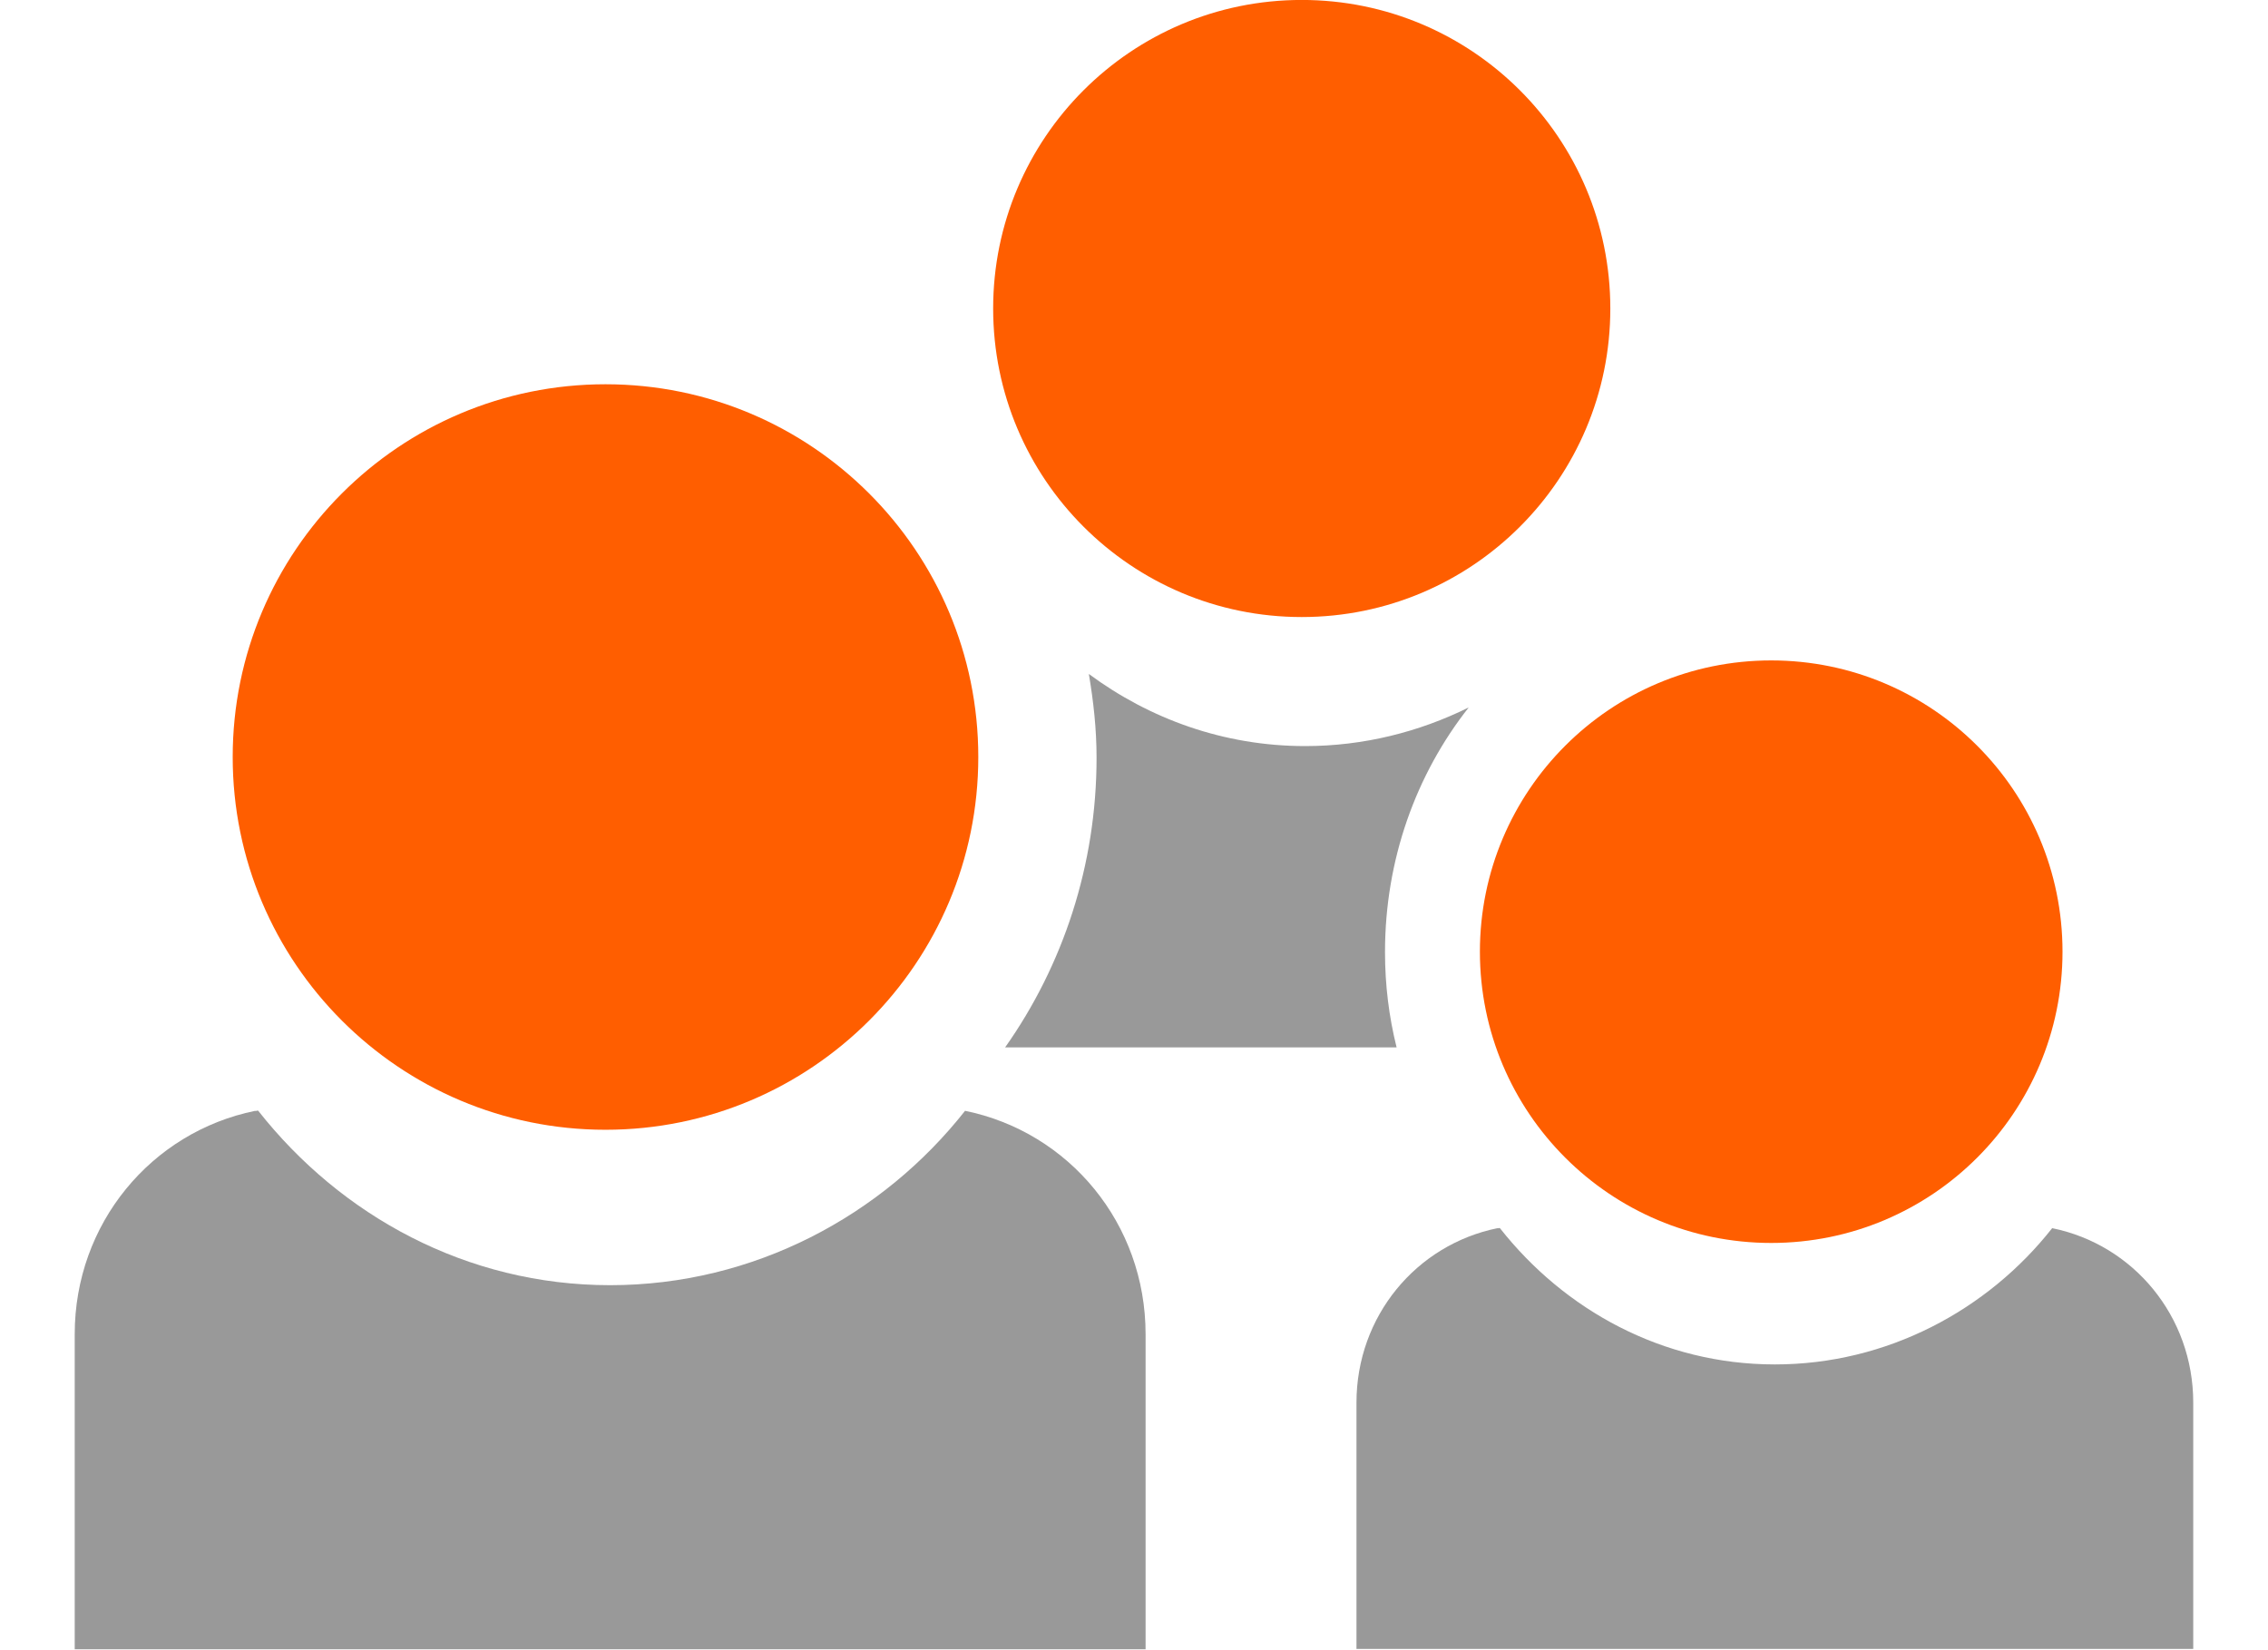
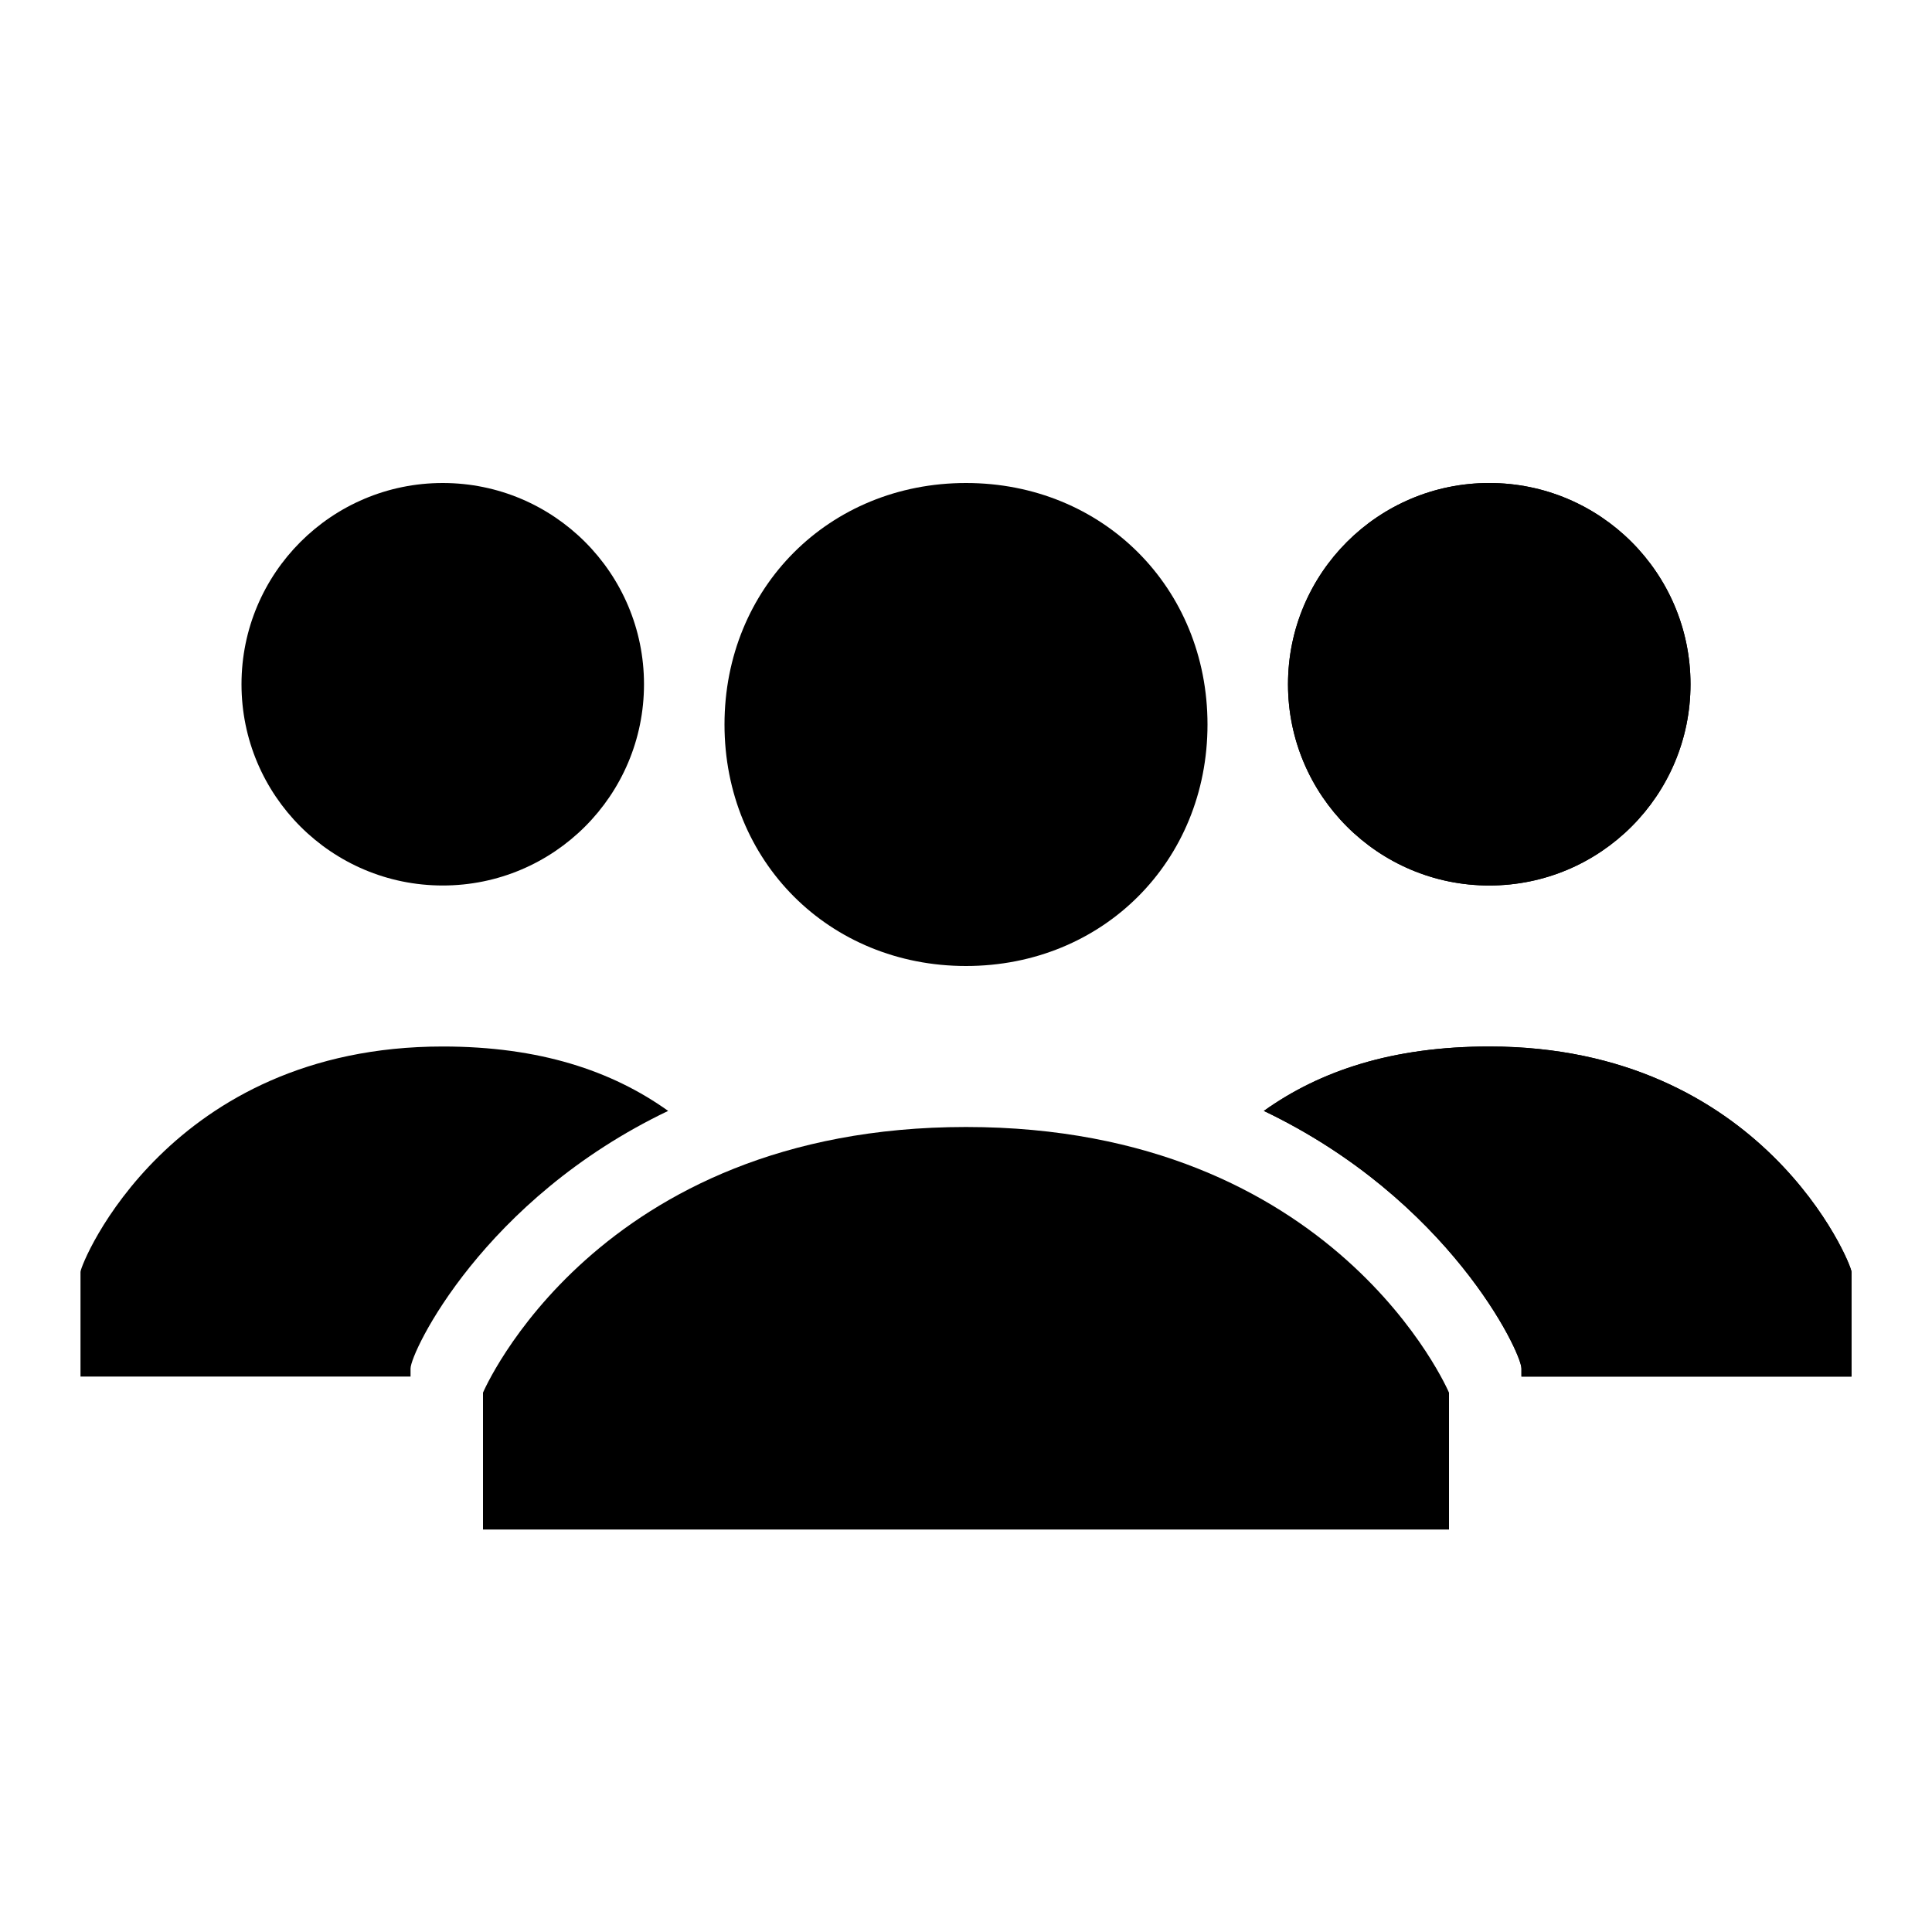
- <svg xmlns="http://www.w3.org/2000/svg" xmlns:xlink="http://www.w3.org/1999/xlink" viewBox="0 0 55 40">
-   <defs>
-     <linearGradient>
-       <stop offset="0" stop-color="#f5d13c" />
-       <stop offset="1" stop-color="#3e3700" />
-     </linearGradient>
-     <linearGradient>
-       <stop offset="0" stop-color="#ffcd00" />
-       <stop offset="1" stop-color="#7b6818" />
-     </linearGradient>
-     <linearGradient gradientUnits="userSpaceOnUse" x1="85.246" x2="102.132" y1="1419.358" y2="1405.999">
-       <stop offset="0" stop-color="#f8c700" />
-       <stop offset="1" stop-color="#7b6818" />
-     </linearGradient>
-     <linearGradient>
-       <stop offset="0" stop-color="#f3c300" />
-       <stop offset="1" stop-color="#7c6611" />
-     </linearGradient>
-     <linearGradient gradientUnits="userSpaceOnUse" x1="333.292" x2="346.698" xlink:href="#linearGradient15217" y1="975.886" y2="966.511" />
-     <radialGradient cx="1176.539" cy="-83.701" gradientTransform="matrix(2.365521,-2.8239328e-6,3.2240903e-6,2.70072,-2444.518,1229.646)" gradientUnits="userSpaceOnUse" r="8.024" xlink:href="#linearGradient15217" />
-   </defs>
-   <g transform="translate(-1263.189,-1267.015)">
-     <path d="m1220.125,22.297c0,1.795-1.455,3.25-3.25,3.25s-3.25-1.455-3.25-3.25 1.455-3.25 3.25-3.25 3.25,1.455 3.25,3.25z" fill="#ff5e00" transform="matrix(2.302555,0,0,2.302555,-1507.165,1223.157)" />
-     <path d="m1289.594,1283.361c.112.665.187,1.335.187,2.03 0,2.613-.817,5.043-2.217,7.026h9.493c-.185-.744-.281-1.509-.281-2.311 0-2.238.75-4.31 2.03-5.933-1.198.593-2.549.937-3.966.937-1.974,0-3.774-.661-5.246-1.749z" fill="#999" />
-     <path d="m1220.125,22.297c0,1.795-1.455,3.25-3.25,3.25s-3.25-1.455-3.25-3.25 1.455-3.25 3.25-3.25 3.25,1.455 3.25,3.25z" fill="#ff5e00" transform="matrix(2.173596,0,0,2.173596,-1338.853,1241.632)" />
-     <path d="m1299.505,1296.802c-1.972.401-3.421,2.139-3.421,4.232v5.972h20.292v-5.972c0-2.094-1.449-3.831-3.421-4.232-1.563,1.986-4.003,3.305-6.725,3.305s-5.104-1.319-6.667-3.305c-.019-.013-.048.013-.058,0h-.001z" fill="#999" />
-     <path d="m1220.125,22.297c0,1.795-1.455,3.25-3.25,3.25s-3.25-1.455-3.25-3.25 1.455-3.25 3.25-3.25 3.25,1.455 3.25,3.25z" fill="#ff5e00" transform="matrix(2.781679,0,0,2.781679,-2107.083,1223.352)" />
-     <path d="m1269.379,1293.956c-2.523.514-4.378,2.737-4.378,5.417v7.642h25.969v-7.642c0-2.679-1.854-4.903-4.378-5.417-2.001,2.542-5.123,4.229-8.607,4.229s-6.532-1.688-8.533-4.229c-.024-.017-.062.017-.073,0h-.001z" fill="#999" />
+ <svg xmlns="http://www.w3.org/2000/svg" enable-background="new 0 0 24 24" id="Layer_1" version="1.0" viewBox="0 0 24 24" xml:space="preserve">
+   <g>
+     <path d="M9,9c0-1.7,1.3-3,3-3s3,1.3,3,3c0,1.7-1.3,3-3,3S9,10.7,9,9z M12,14c-4.6,0-6,3.3-6,3.3V19h12v-1.7C18,17.3,16.6,14,12,14z   " />
+   </g>
+   <g>
+     <g>
+       <circle cx="18.5" cy="8.5" r="2.5" />
+     </g>
+     <g>
+       <path d="M18.5,13c-1.2,0-2.1,0.3-2.8,0.8c2.3,1.1,3.2,3,3.2,3.2l0,0.1H23v-1.3C23,15.7,21.9,13,18.5,13z" />
+     </g>
+   </g>
+   <g>
+     <g>
+       <circle cx="18.5" cy="8.5" r="2.5" />
+     </g>
+     <g>
+       <path d="M18.5,13c-1.2,0-2.1,0.3-2.8,0.8c2.3,1.1,3.2,3,3.2,3.2l0,0.1H23v-1.3C23,15.7,21.9,13,18.5,13z" />
+     </g>
+   </g>
+   <g>
+     <g>
+       <circle cx="5.5" cy="8.5" r="2.5" />
+     </g>
+     <g>
+       <path d="M5.5,13c1.2,0,2.1,0.3,2.8,0.8c-2.3,1.1-3.2,3-3.2,3.2l0,0.1H1v-1.3C1,15.7,2.1,13,5.5,13z" />
+     </g>
  </g>
</svg>
